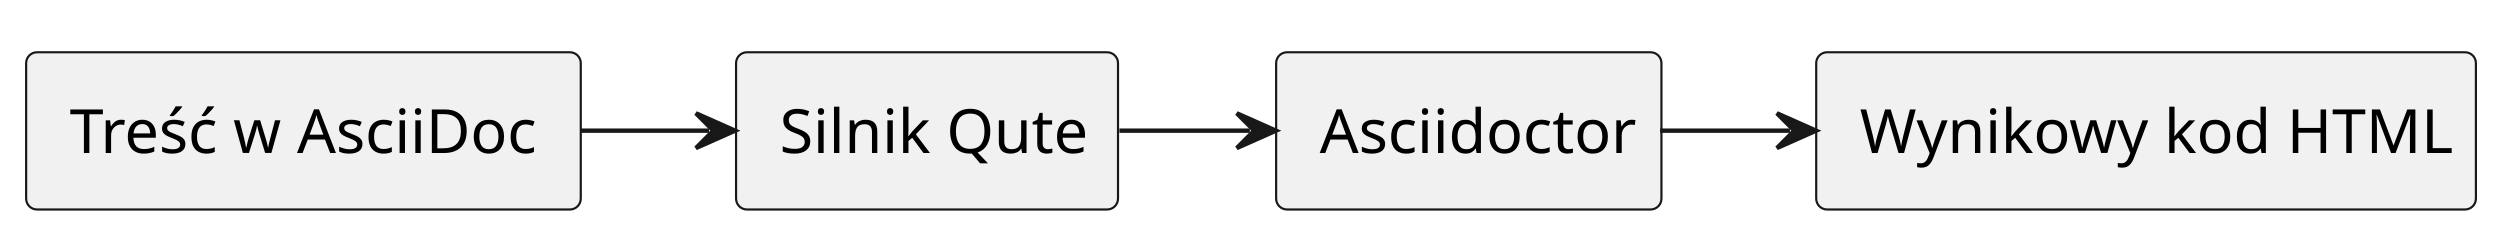
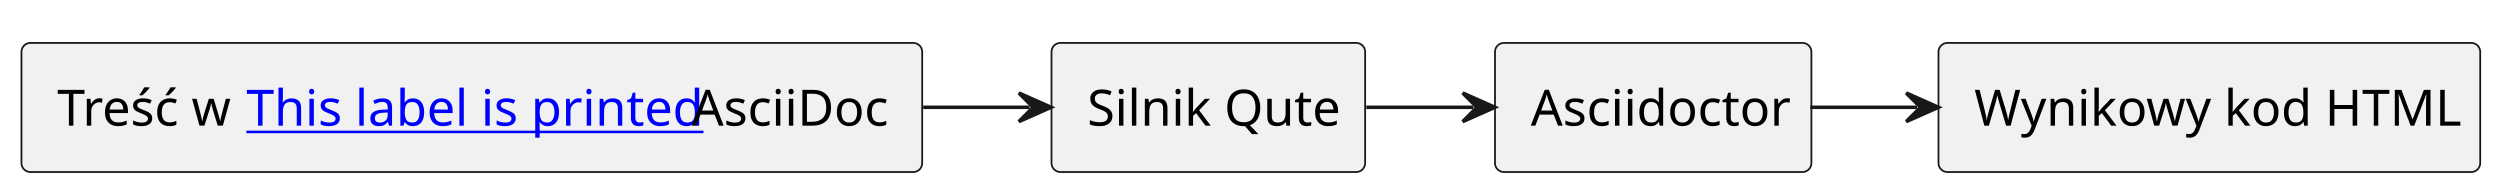
- <svg xmlns="http://www.w3.org/2000/svg" contentStyleType="text/css" data-diagram-type="DESCRIPTION" height="54px" preserveAspectRatio="none" style="width:574px;height:54px;background:#FFFFFF;" version="1.1" viewBox="0 0 574 54" width="574px" zoomAndPan="magnify">
+ <svg xmlns="http://www.w3.org/2000/svg" xmlns:xlink="http://www.w3.org/1999/xlink" contentStyleType="text/css" data-diagram-type="DESCRIPTION" height="54px" preserveAspectRatio="none" style="width:699px;height:54px;background:#FFFFFF;" version="1.1" viewBox="0 0 699 54" width="699px" zoomAndPan="magnify">
  <defs />
  <g>
    <g class="entity" data-qualified-name="A" data-source-line="3" id="ent0002">
-       <rect fill="#F1F1F1" height="36.099" rx="2.5" ry="2.5" style="stroke:#181818;stroke-width:0.5;" width="127.345" x="6" y="12" />
-       <text fill="#000000" font-family="sans-serif" font-size="14" lengthAdjust="spacing" textLength="107.345" x="16" y="35.132">Treść w AsciiDoc</text>
+       <rect fill="#F1F1F1" height="36.099" rx="2.5" ry="2.5" style="stroke:#181818;stroke-width:0.5;" width="251.848" x="6" y="12" />
+       <text fill="#000000" font-family="sans-serif" font-size="14" lengthAdjust="spacing" textLength="49" x="16" y="35.132">Treść w</text>
+       <a xlink:actuate="onRequest" href="http://plantuml.com" xlink:href="http://plantuml.com" xlink:show="new" target="_top" title="http://plantuml.com" xlink:title="http://plantuml.com" xlink:type="simple">
+         <text fill="#0000FF" font-family="sans-serif" font-size="14" lengthAdjust="spacing" text-decoration="underline" textLength="120.613" x="68.89" y="35.132">This label is printed</text>
+       </a>
+       <text fill="#000000" font-family="sans-serif" font-size="14" lengthAdjust="spacing" textLength="54.455" x="193.393" y="35.132">AsciiDoc</text>
    </g>
    <g class="entity" data-qualified-name="B" data-source-line="4" id="ent0003">
-       <rect fill="#F1F1F1" height="36.099" rx="2.5" ry="2.5" style="stroke:#181818;stroke-width:0.5;" width="87.696" x="169" y="12" />
-       <text fill="#000000" font-family="sans-serif" font-size="14" lengthAdjust="spacing" textLength="67.696" x="179" y="35.132">Silnik Qute</text>
+       <rect fill="#F1F1F1" height="36.099" rx="2.5" ry="2.5" style="stroke:#181818;stroke-width:0.5;" width="87.696" x="294" y="12" />
+       <text fill="#000000" font-family="sans-serif" font-size="14" lengthAdjust="spacing" textLength="67.696" x="304" y="35.132">Silnik Qute</text>
    </g>
    <g class="entity" data-qualified-name="C" data-source-line="5" id="ent0004">
-       <rect fill="#F1F1F1" height="36.099" rx="2.5" ry="2.5" style="stroke:#181818;stroke-width:0.5;" width="88.469" x="293" y="12" />
-       <text fill="#000000" font-family="sans-serif" font-size="14" lengthAdjust="spacing" textLength="68.469" x="303" y="35.132">Asciidoctor</text>
+       <rect fill="#F1F1F1" height="36.099" rx="2.5" ry="2.5" style="stroke:#181818;stroke-width:0.5;" width="88.469" x="418" y="12" />
+       <text fill="#000000" font-family="sans-serif" font-size="14" lengthAdjust="spacing" textLength="68.469" x="428" y="35.132">Asciidoctor</text>
    </g>
    <g class="entity" data-qualified-name="D" data-source-line="6" id="ent0005">
-       <rect fill="#F1F1F1" height="36.099" rx="2.5" ry="2.5" style="stroke:#181818;stroke-width:0.5;" width="151.469" x="417" y="12" />
-       <text fill="#000000" font-family="sans-serif" font-size="14" lengthAdjust="spacing" textLength="131.469" x="427" y="35.132">Wynikowy kod HTML</text>
+       <rect fill="#F1F1F1" height="36.099" rx="2.5" ry="2.5" style="stroke:#181818;stroke-width:0.5;" width="151.469" x="542" y="12" />
+       <text fill="#000000" font-family="sans-serif" font-size="14" lengthAdjust="spacing" textLength="131.469" x="552" y="35.132">Wynikowy kod HTML</text>
    </g>
    <g class="link" data-entity-1="ent0002" data-entity-2="ent0003" data-link-type="dependency" id="lnk6">
-       <polygon fill="#181818" points="168.781,30,159.781,26,163.781,30,159.781,34,168.781,30" style="stroke:#181818;stroke-width:1;" />
-       <path d="M133.388,30 C145.345,30 151.606,30 162.781,30" fill="none" style="stroke:#181818;stroke-width:1;" />
+       <polygon fill="#181818" points="293.871,30,284.871,26,288.871,30,284.871,34,293.871,30" style="stroke:#181818;stroke-width:1;" />
+       <path d="M258.128,30 C270.829,30 277.026,30 287.871,30" fill="none" style="stroke:#181818;stroke-width:1;" />
    </g>
    <g class="link" data-entity-1="ent0003" data-entity-2="ent0004" data-link-type="dependency" id="lnk7">
-       <polygon fill="#181818" points="292.965,30,283.965,26,287.965,30,283.965,34,292.965,30" style="stroke:#181818;stroke-width:1;" />
-       <path d="M257.013,30 C268.675,30 275.301,30 286.965,30" fill="none" style="stroke:#181818;stroke-width:1;" />
+       <polygon fill="#181818" points="417.965,30,408.965,26,412.965,30,408.965,34,417.965,30" style="stroke:#181818;stroke-width:1;" />
+       <path d="M382.013,30 C393.675,30 400.301,30 411.965,30" fill="none" style="stroke:#181818;stroke-width:1;" />
    </g>
    <g class="link" data-entity-1="ent0004" data-entity-2="ent0005" data-link-type="dependency" id="lnk8">
-       <polygon fill="#181818" points="416.975,30,407.975,26,411.975,30,407.975,34,416.975,30" style="stroke:#181818;stroke-width:1;" />
-       <path d="M381.167,30 C392.34,30 398.696,30 410.975,30" fill="none" style="stroke:#181818;stroke-width:1;" />
+       <polygon fill="#181818" points="541.975,30,532.975,26,536.975,30,532.975,34,541.975,30" style="stroke:#181818;stroke-width:1;" />
+       <path d="M506.167,30 C517.34,30 523.696,30 535.975,30" fill="none" style="stroke:#181818;stroke-width:1;" />
    </g>
  </g>
</svg>
